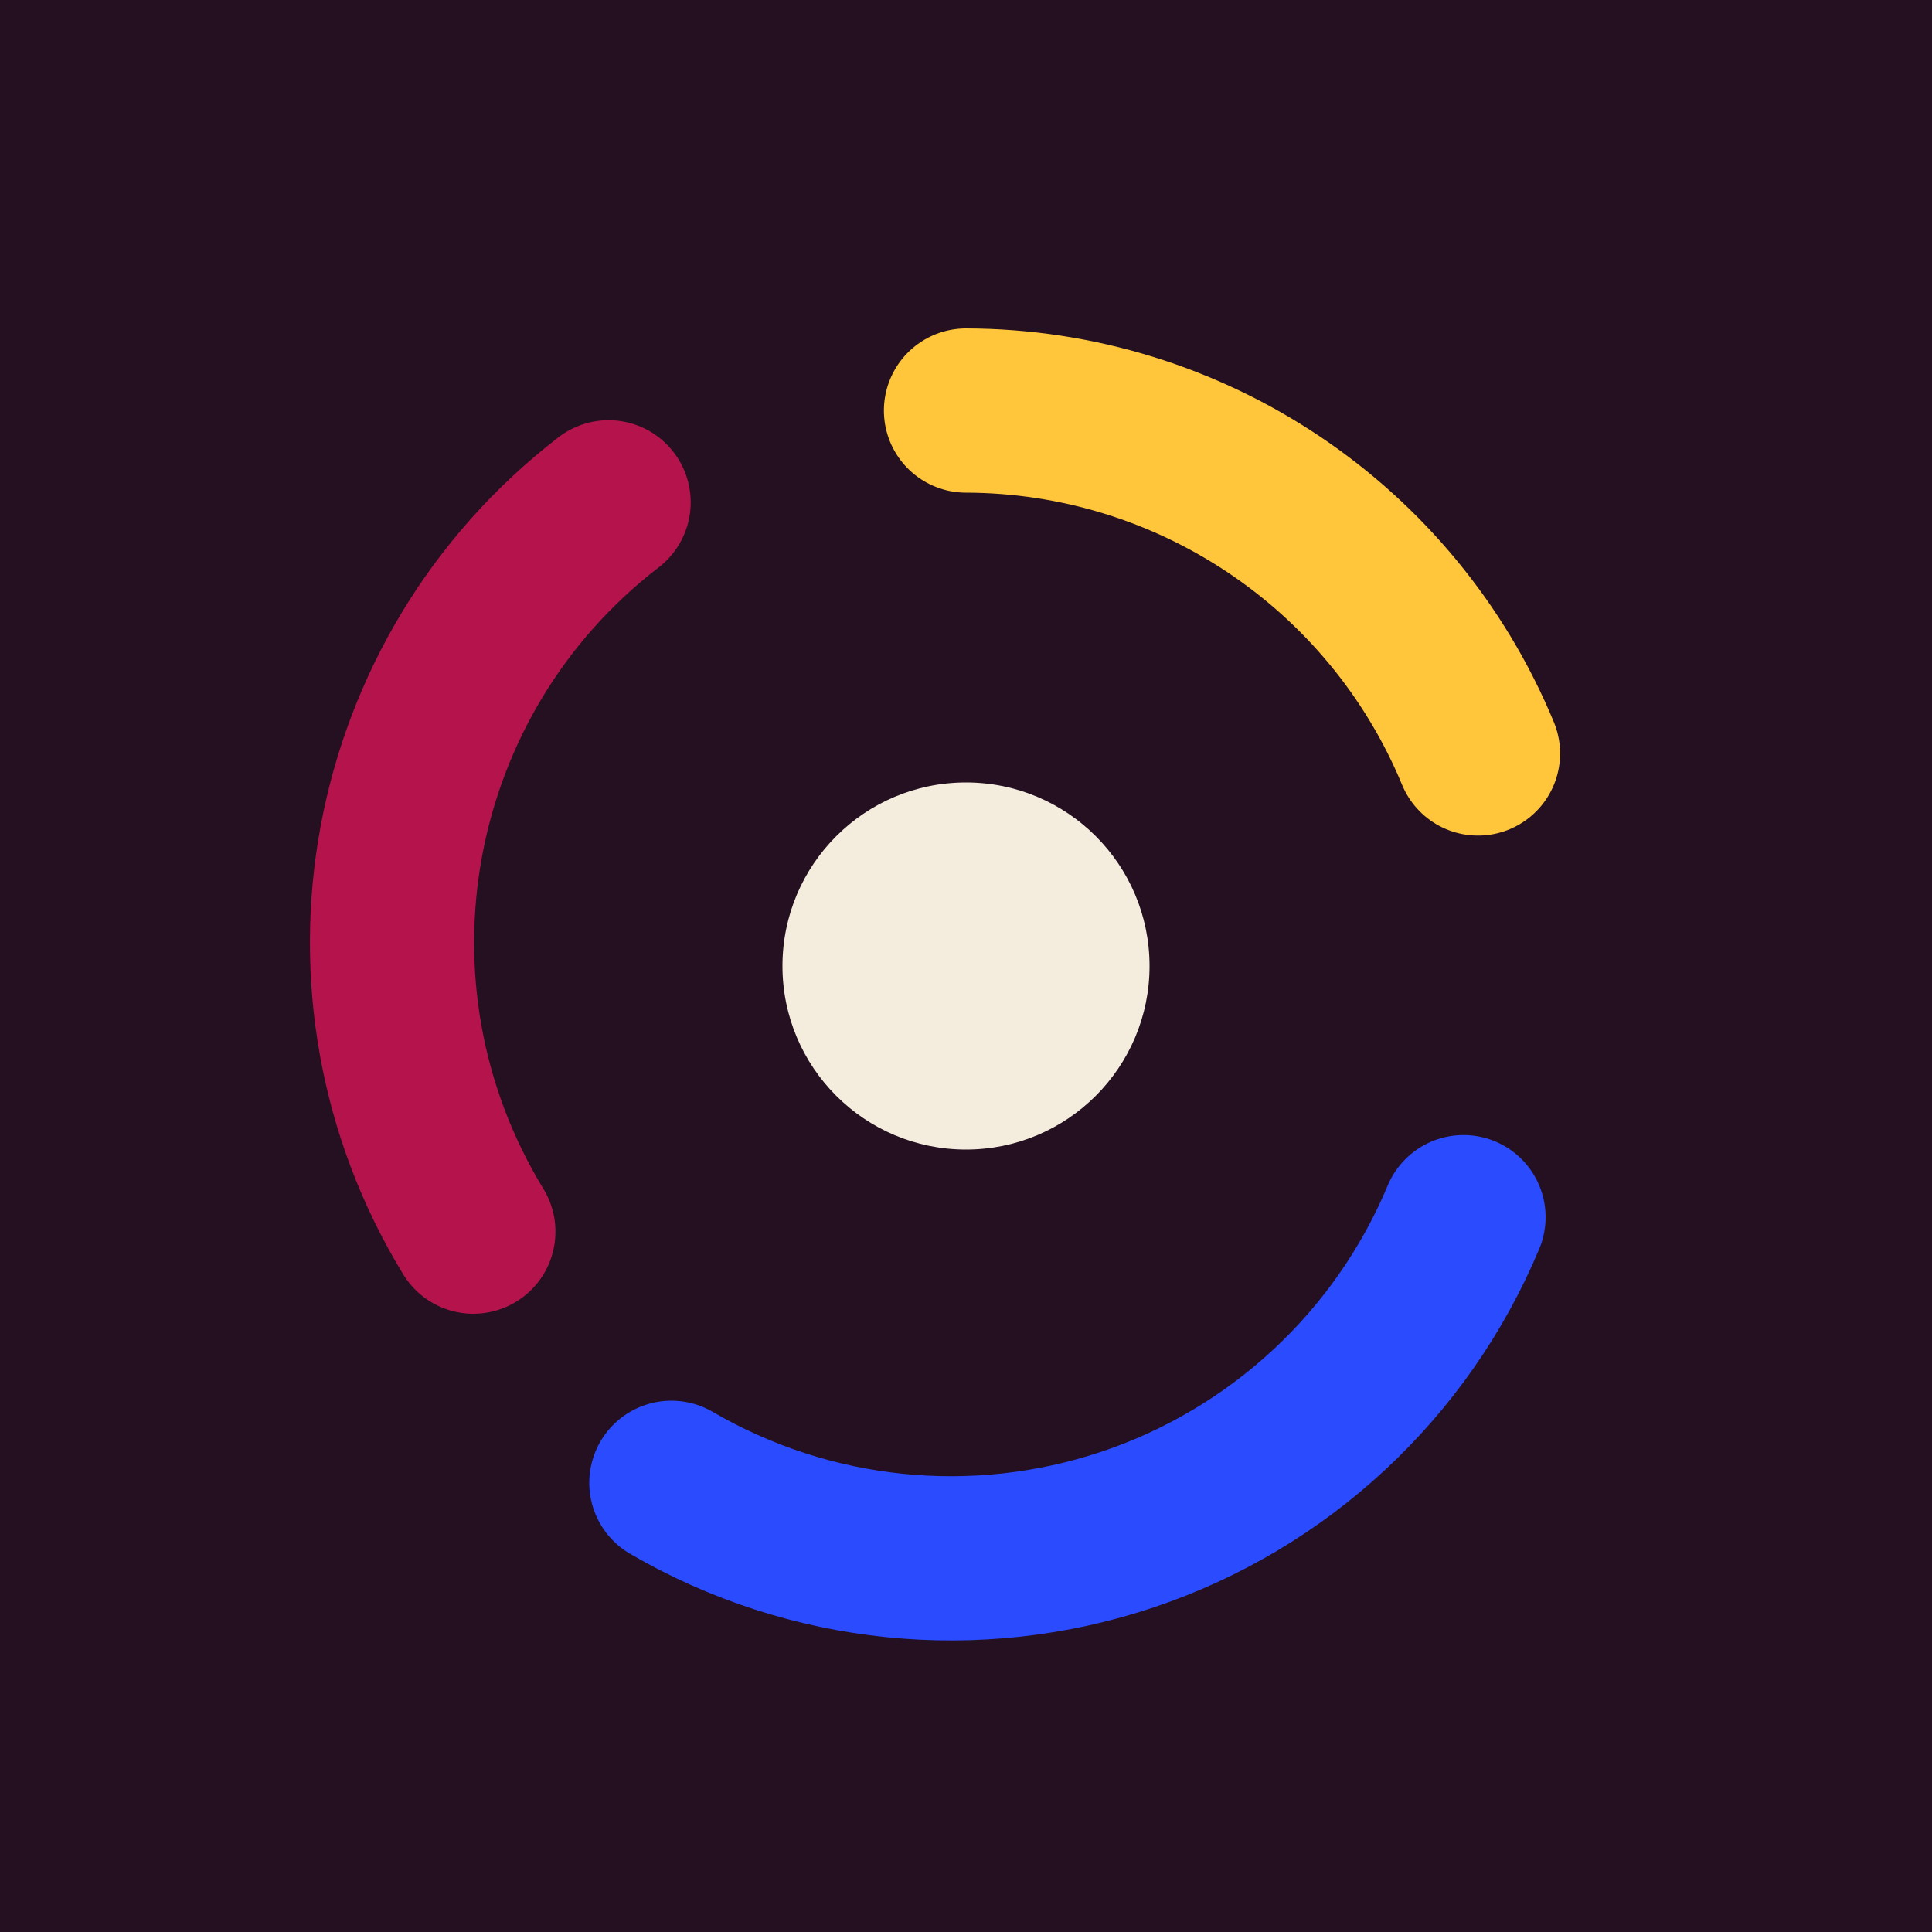
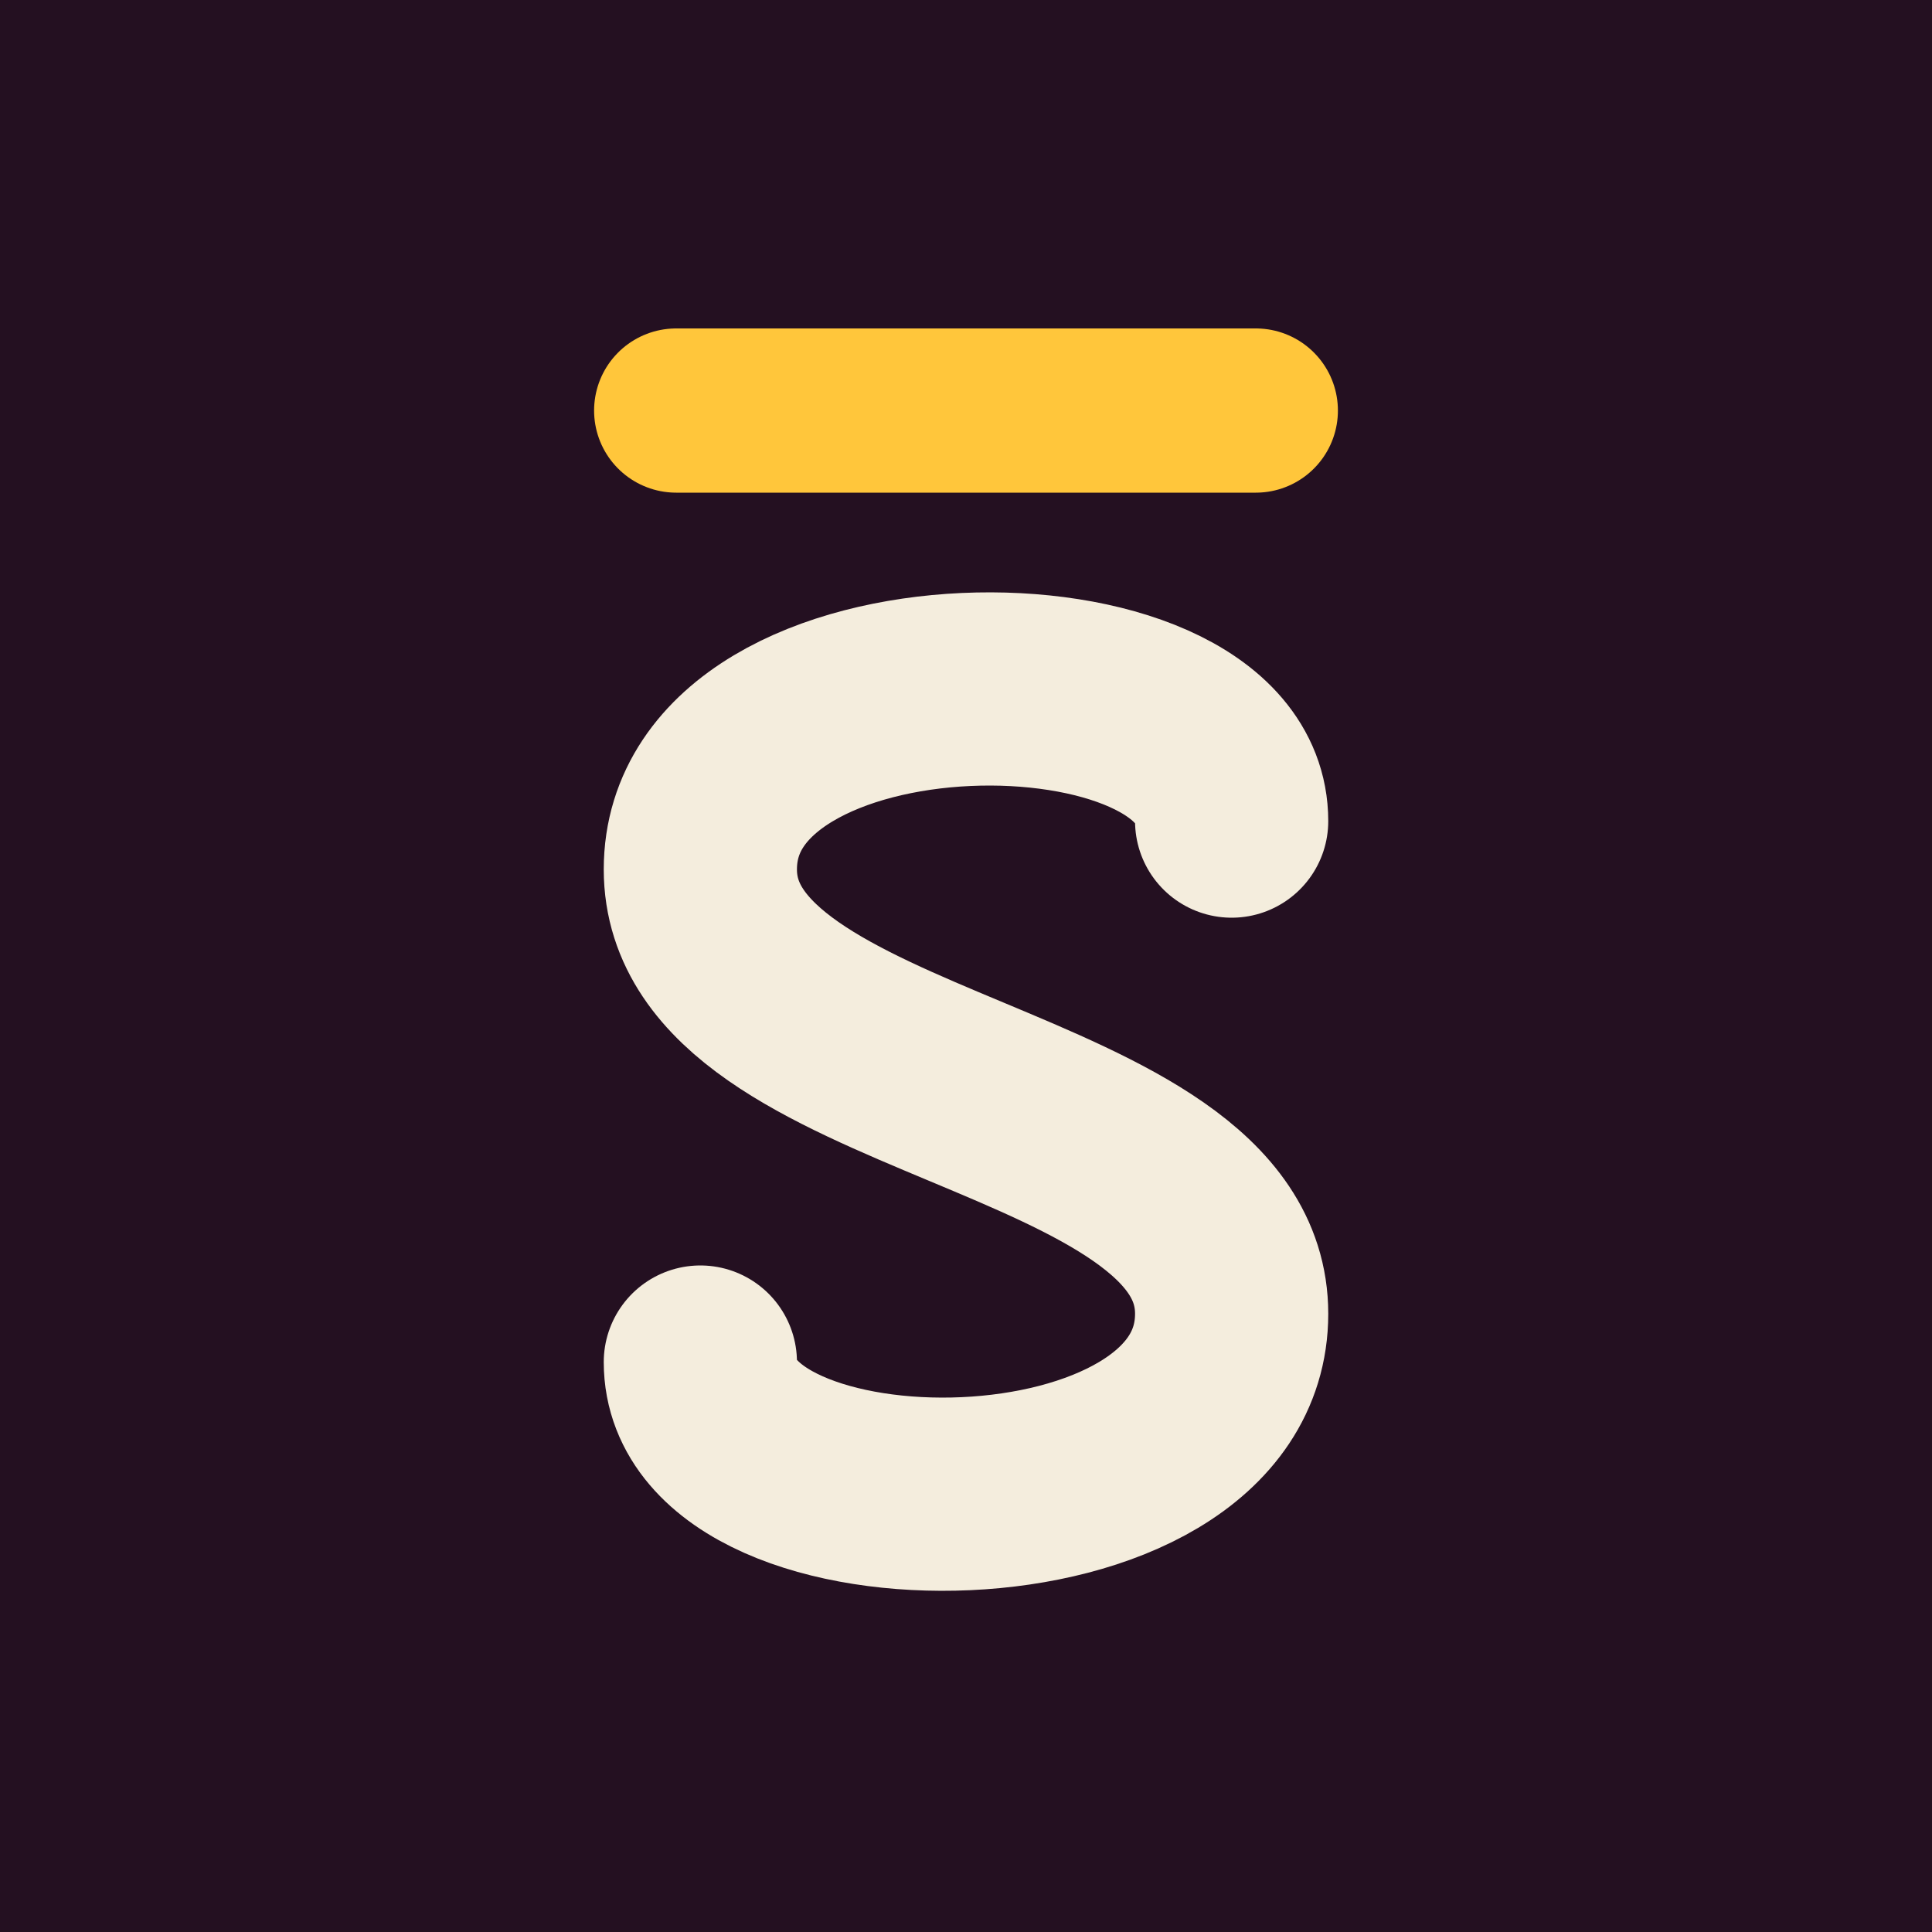
<svg xmlns="http://www.w3.org/2000/svg" viewBox="0 0 40 40" width="40" height="40" role="img" aria-label="Syāt">
  <rect width="40" height="40" fill="#241021" />
-   <path d="M20 8.5 A11.5 11.5 0 0 1 30.6 15.6" fill="none" stroke="#ffc63b" stroke-width="3.4" stroke-linecap="round" />
-   <path d="M30.3 25.2 A11.5 11.5 0 0 1 13.9 30.7" fill="none" stroke="#2b4bff" stroke-width="3.4" stroke-linecap="round" />
-   <path d="M9.8 25.5 A11.5 11.5 0 0 1 12.6 10.4" fill="none" stroke="#b4144b" stroke-width="3.4" stroke-linecap="round" />
-   <circle cx="20" cy="20" r="3.8" fill="#f4eddd" />
+   <path d="M14 8.5 H26" stroke="#ffc63b" stroke-width="3.4" stroke-linecap="round" fill="none" />
+   <path d="M25.5 17 C25.5 13.2 14.5 13.2 14.5 18 C14.5 22.6 25.5 22.6 25.5 27.2 C25.5 32 14.5 32 14.5 28.2" stroke="#f4eddd" stroke-width="4" stroke-linecap="round" fill="none" />
</svg>
